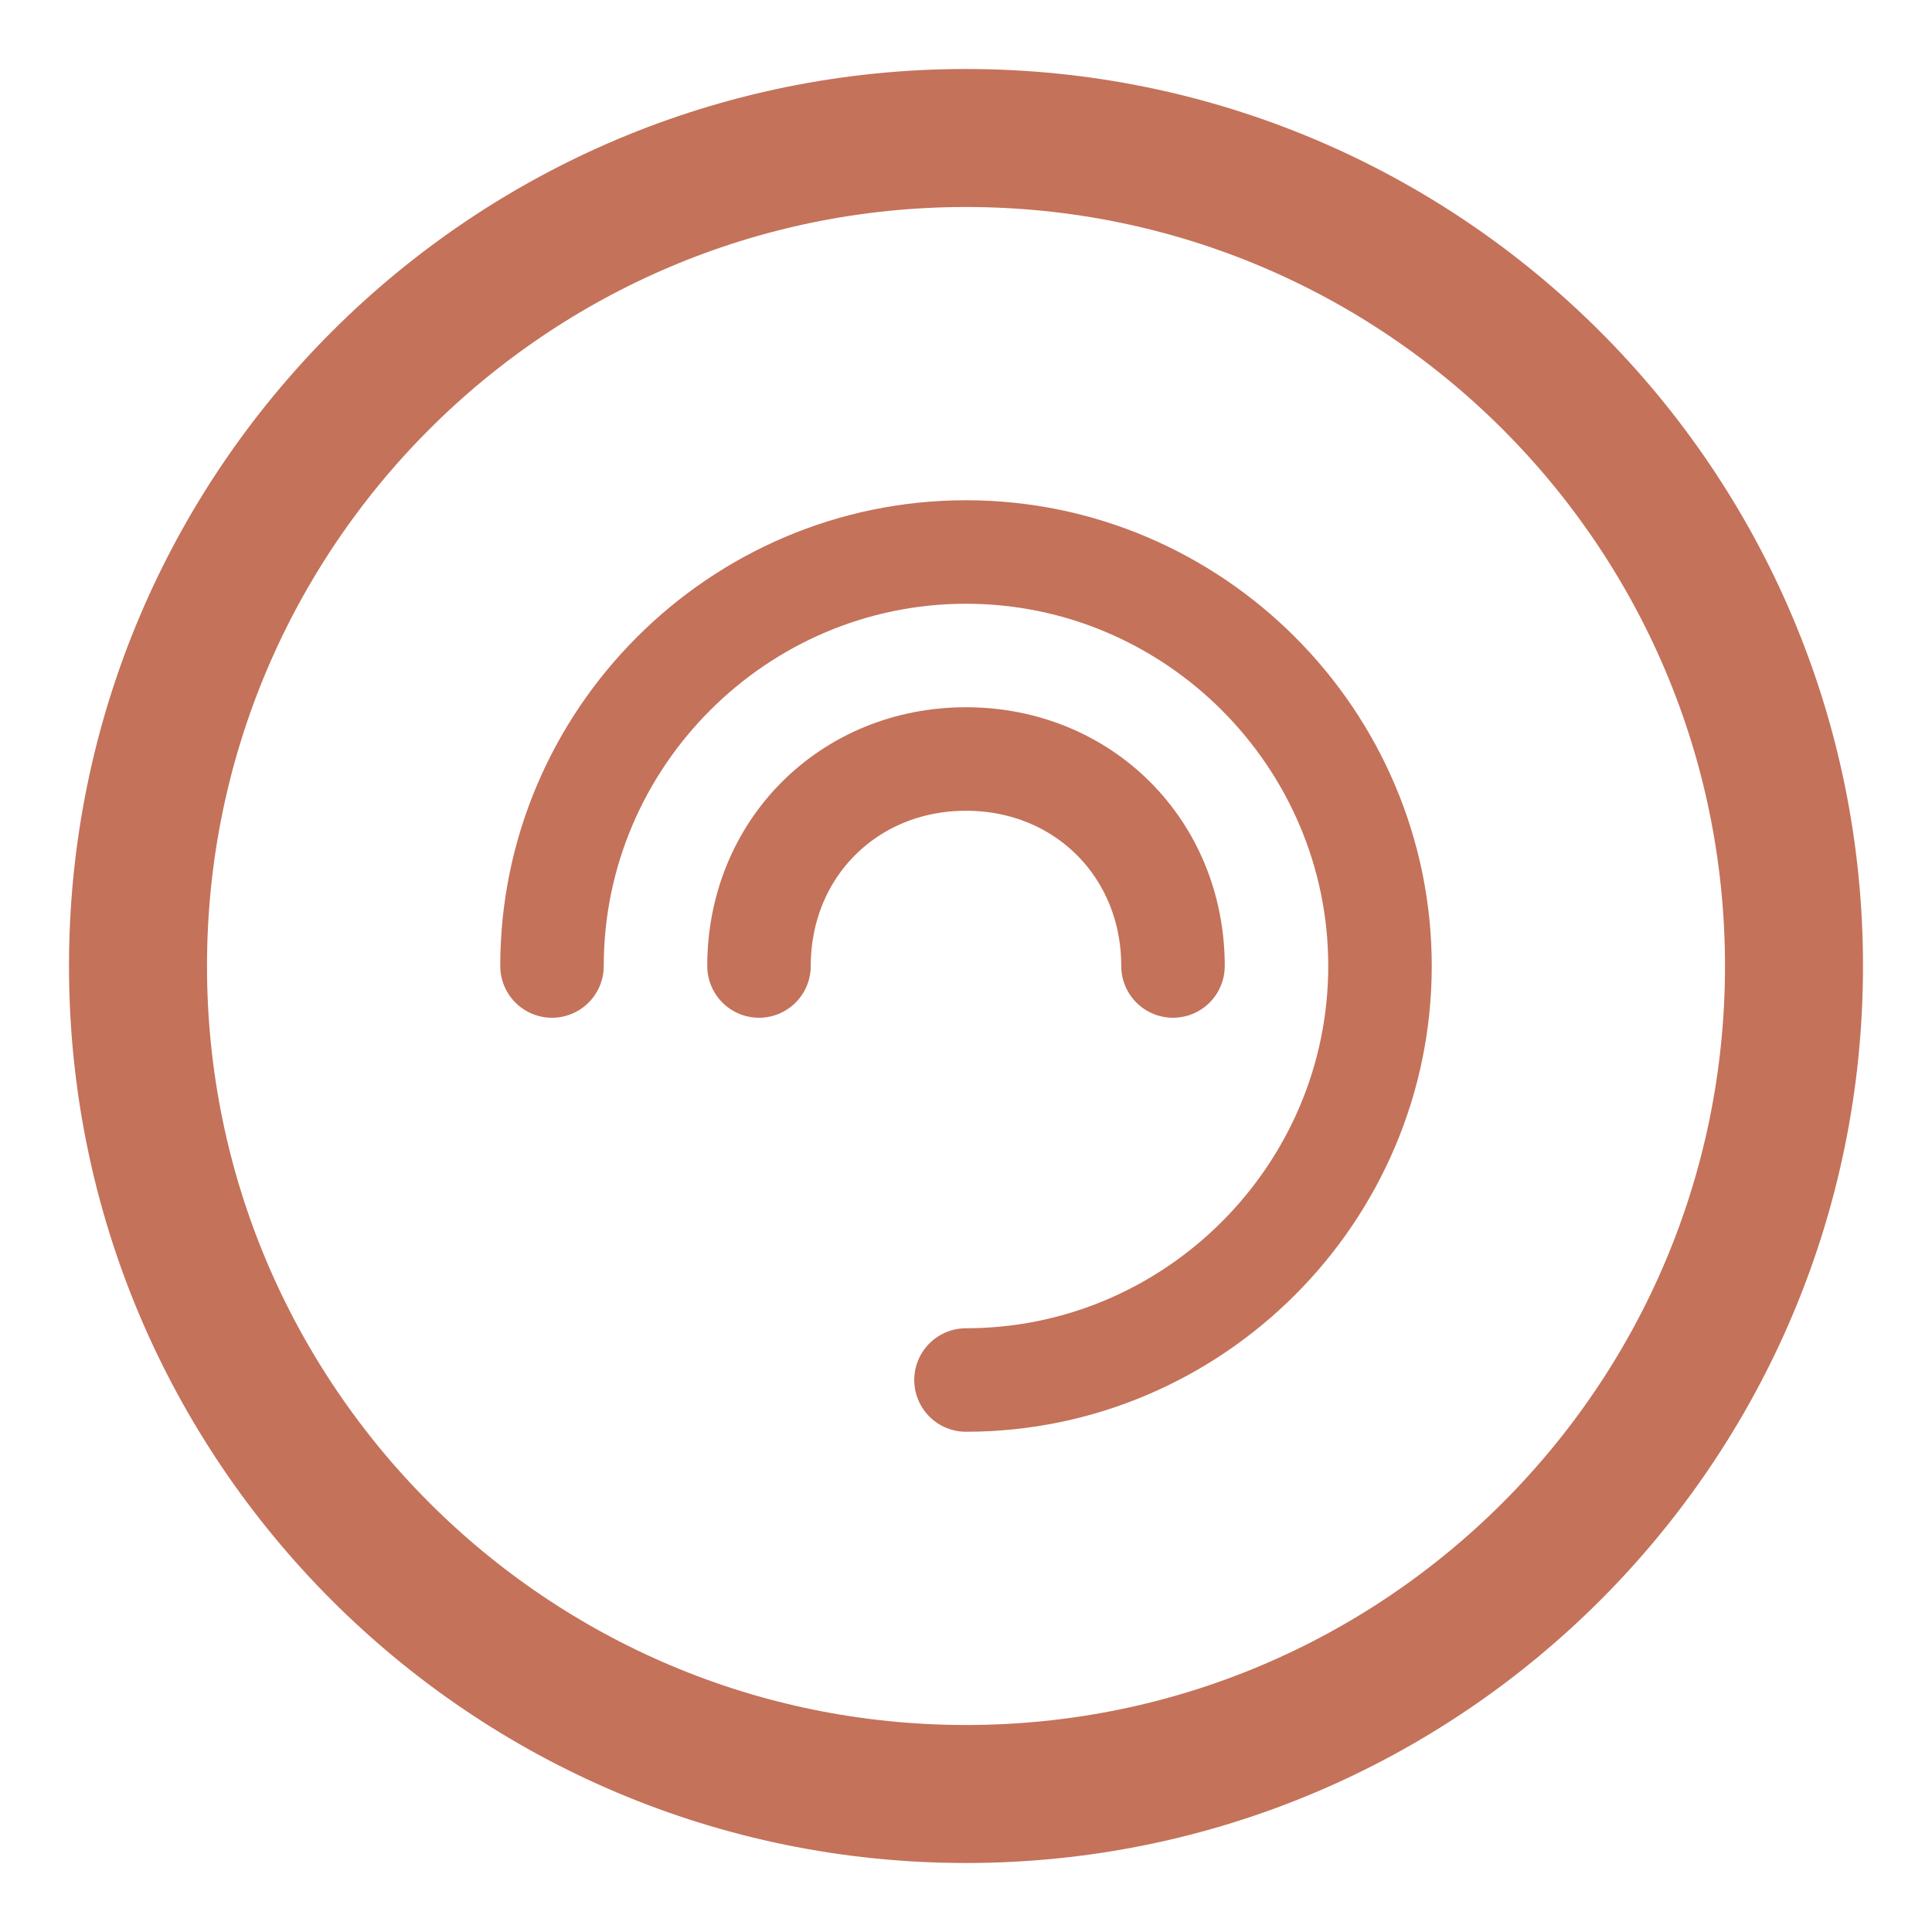
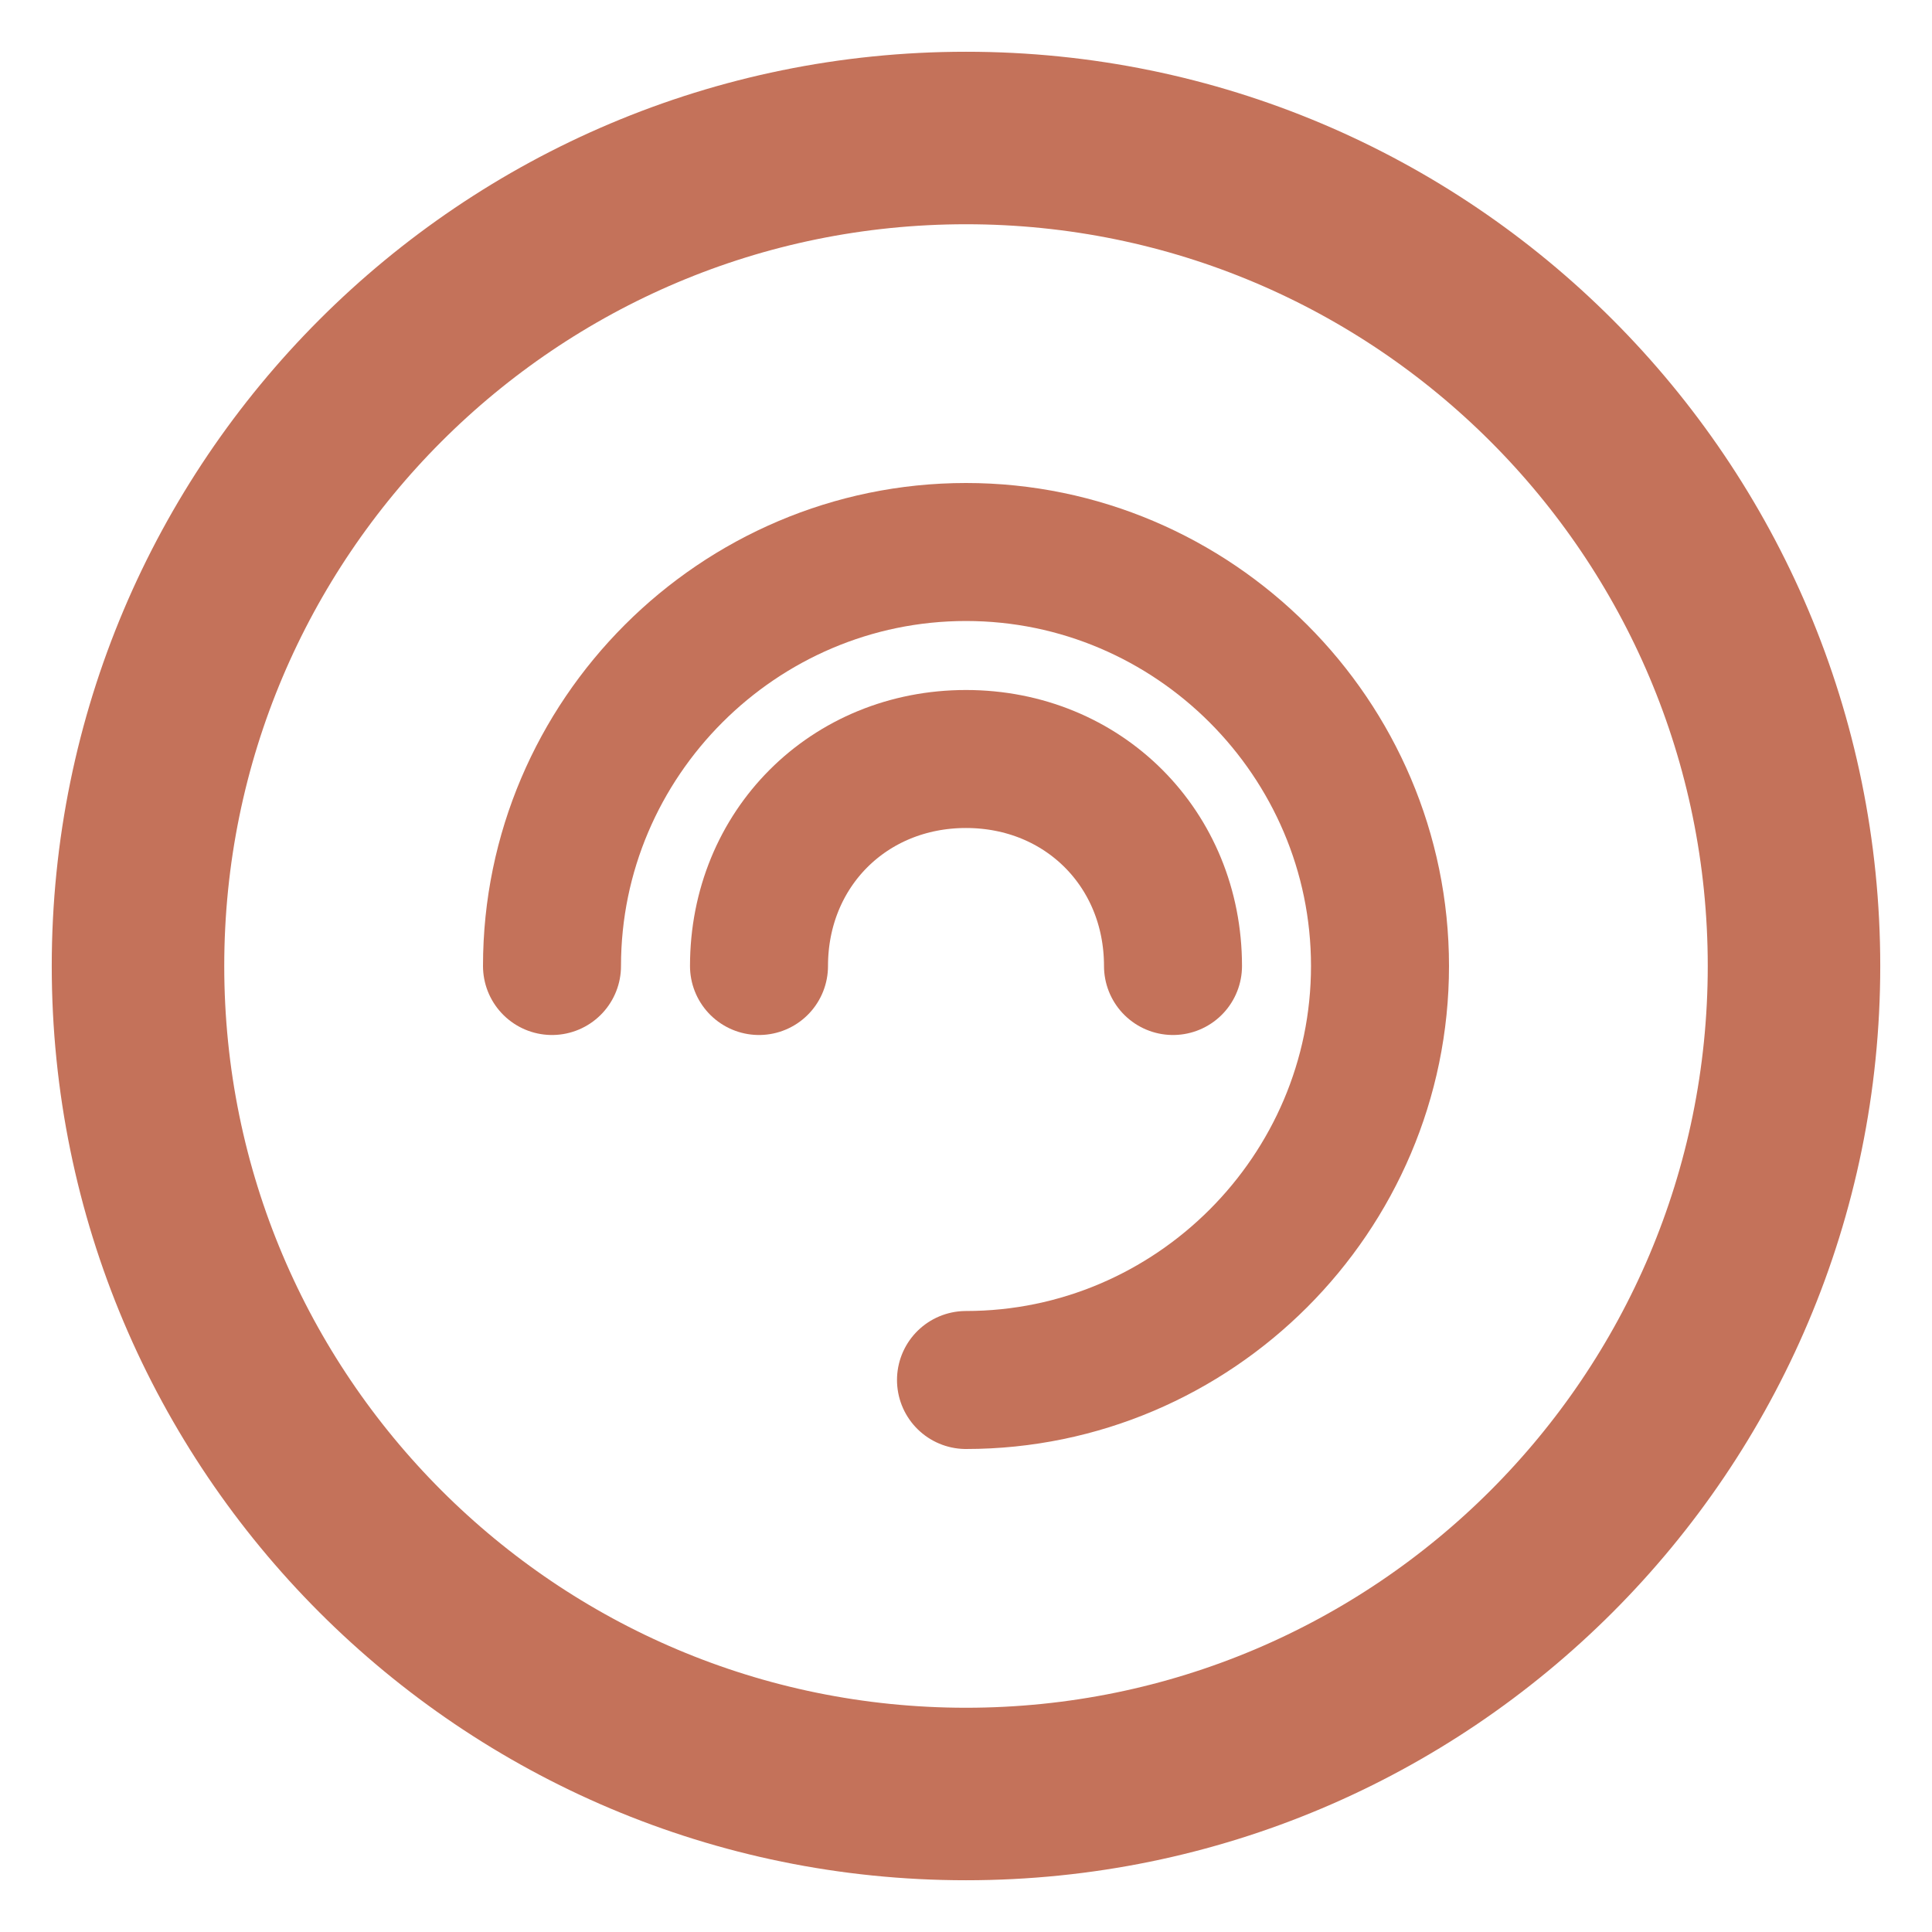
<svg xmlns="http://www.w3.org/2000/svg" width="28" height="28" viewBox="0 0 28 28" fill="none">
-   <circle cx="14" cy="14" r="12" stroke="#C4725A" stroke-width="2" />
-   <path d="M8 14c0-3.3 2.7-6 6-6s6 2.7 6 6-2.7 6-6 6" stroke="#C4725A" stroke-width="1.5" stroke-linecap="round" />
-   <path d="M11 14c0-1.7 1.3-3 3-3s3 1.3 3 3" stroke="#C4725A" stroke-width="1.5" stroke-linecap="round" />
+   <circle cx="14" cy="14" r="12" stroke="#C4725A" stroke-width="2.5" />
+   <path d="M8 14c0-3.3 2.7-6 6-6s6 2.7 6 6-2.7 6-6 6" stroke="#C4725A" stroke-width="2" stroke-linecap="round" />
+   <path d="M11 14c0-1.7 1.3-3 3-3s3 1.3 3 3" stroke="#C4725A" stroke-width="2" stroke-linecap="round" />
</svg>
